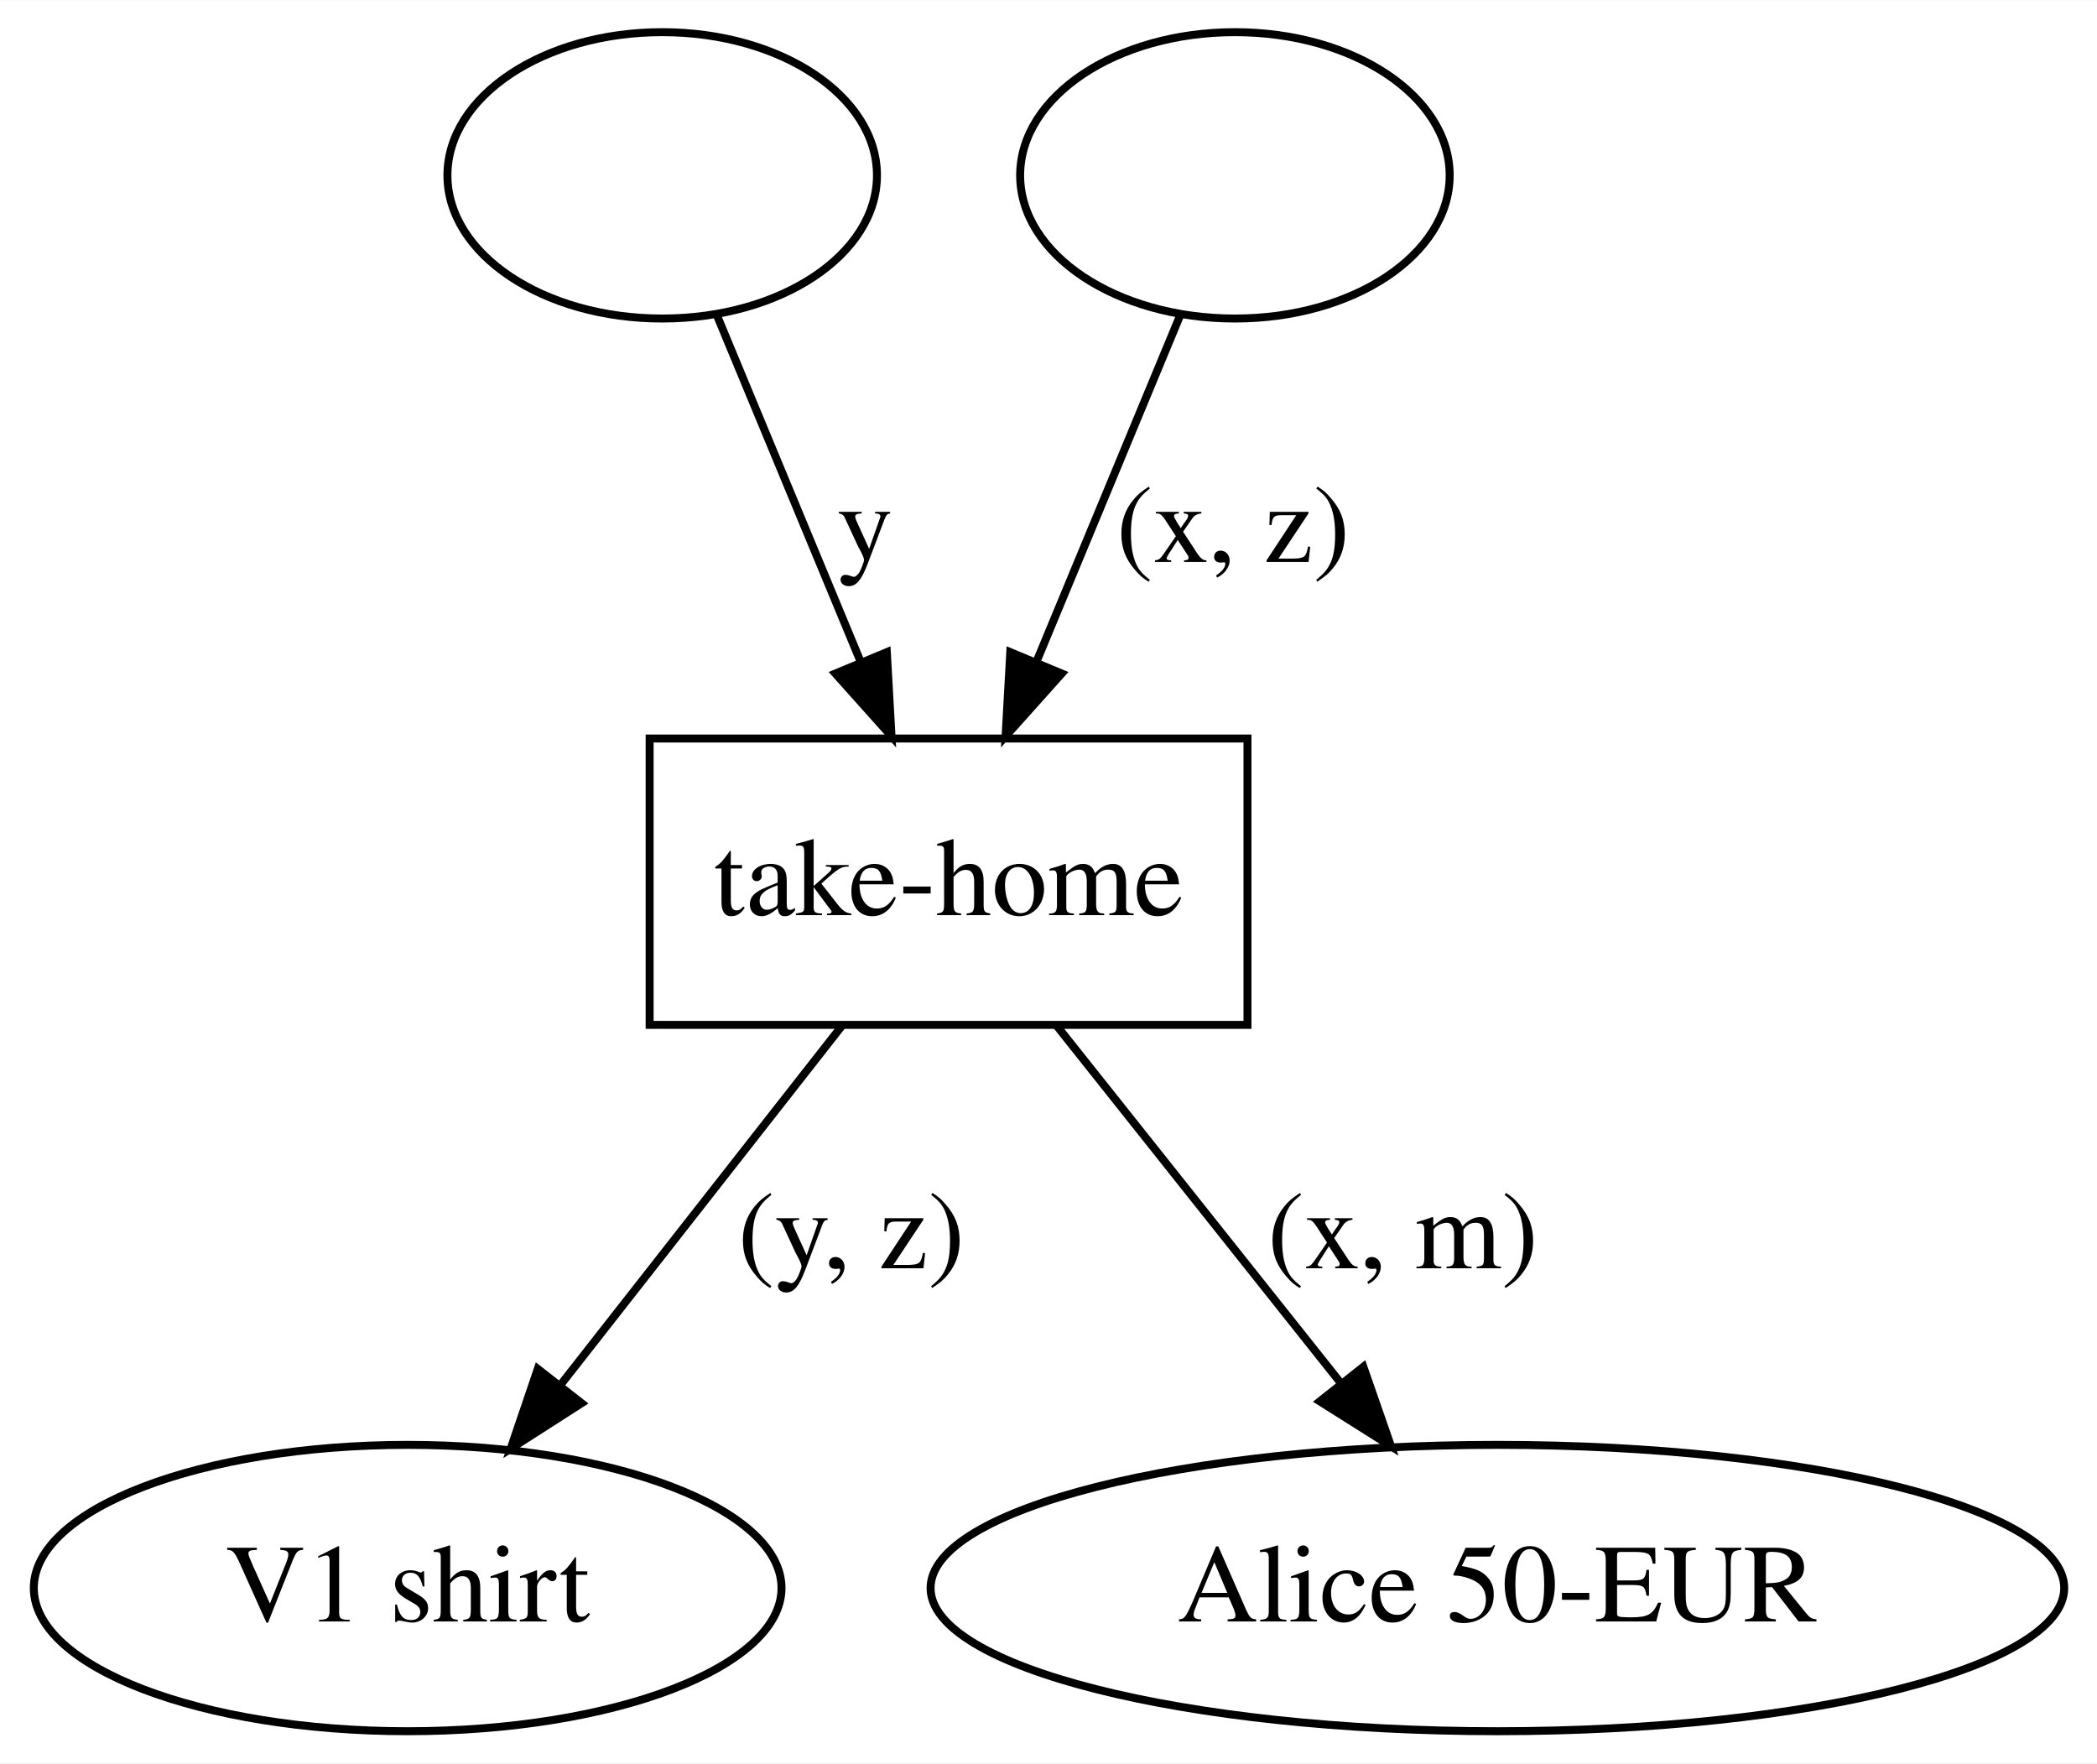
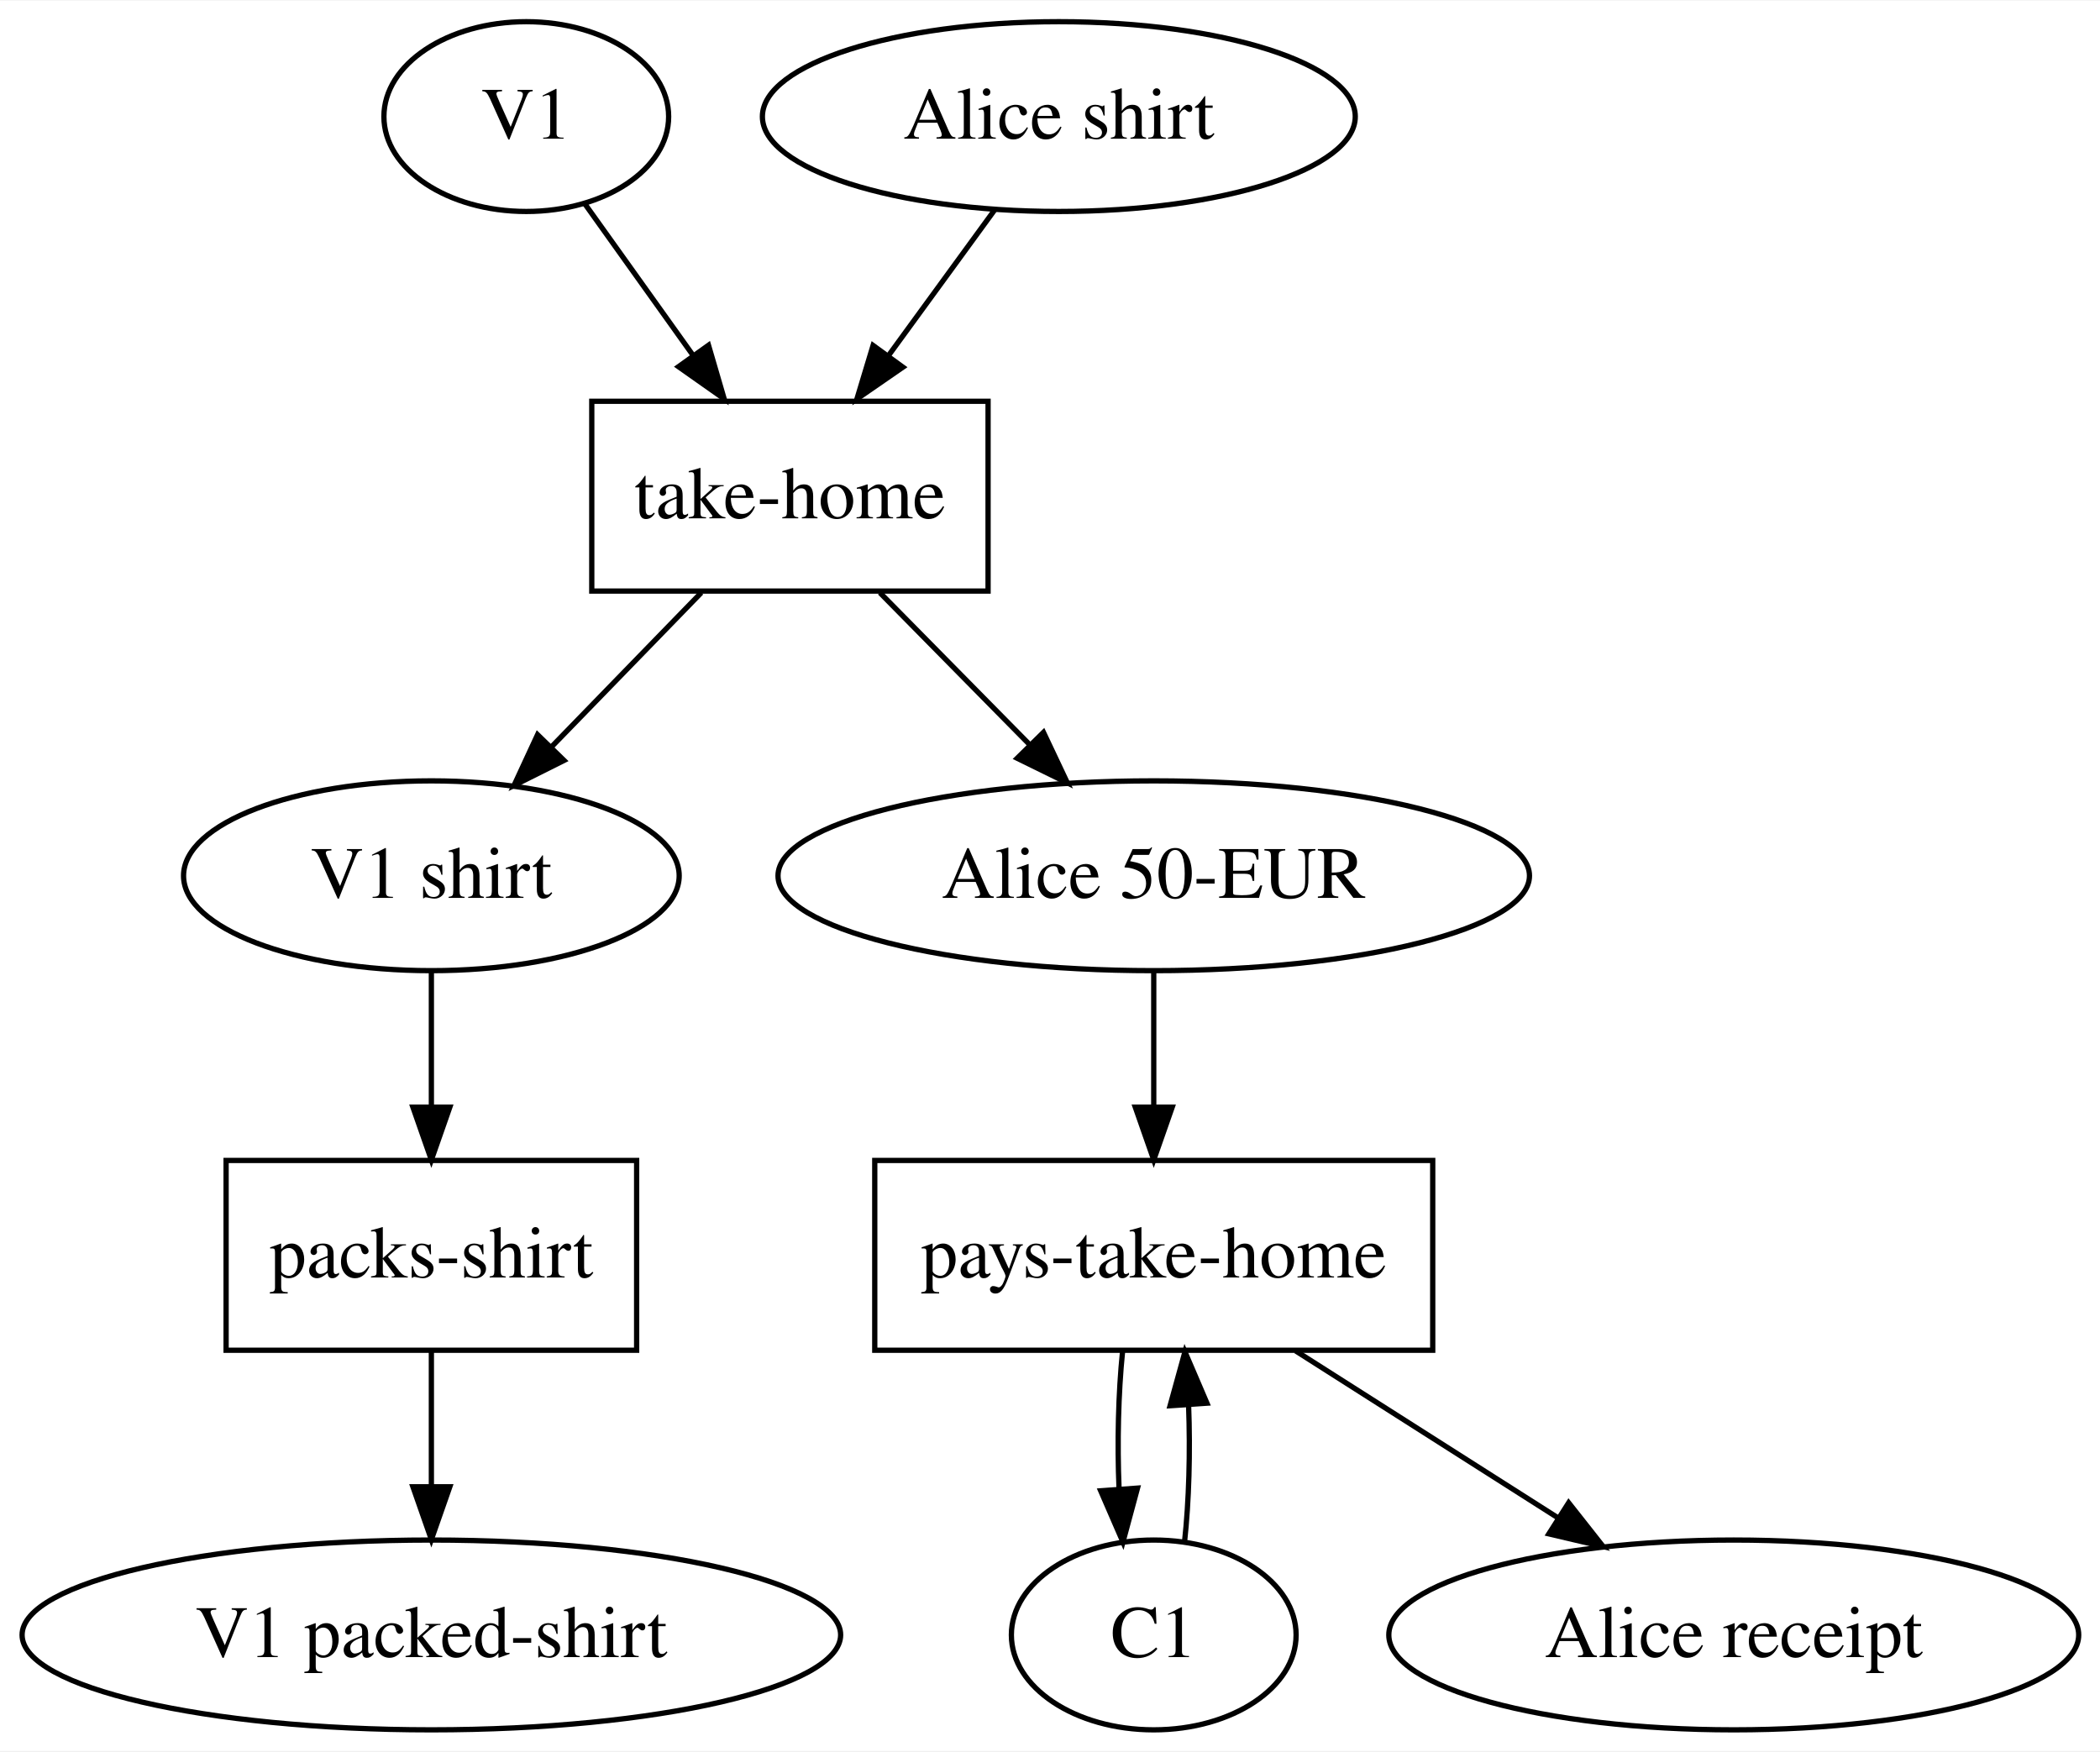
- <svg xmlns="http://www.w3.org/2000/svg" width="264pt" height="222pt" viewBox="0.00 0.00 263.63 221.60">
-   <g id="graph0" class="graph" transform="scale(1 1) rotate(0) translate(4 217.6)">
-     <polygon fill="white" stroke="transparent" points="-4,4 -4,-217.6 259.63,-217.6 259.63,4 -4,4" />
+ <svg xmlns="http://www.w3.org/2000/svg" width="398pt" height="332pt" viewBox="0.00 0.00 398.27 332.00">
+   <g id="graph0" class="graph" transform="scale(1 1) rotate(0) translate(4 328)">
+     <polygon fill="white" stroke="transparent" points="-4,4 -4,-328 394.27,-328 394.27,4 -4,4" />
    <g id="node1" class="node">
-       <ellipse fill="none" stroke="black" cx="79.25" cy="-195.6" rx="27" ry="18" />
-       <text text-anchor="middle" x="79.25" y="-191.4" font-family="Times,serif" font-size="14.00"> </text>
+       <ellipse fill="none" stroke="black" cx="95.81" cy="-306" rx="27" ry="18" />
+       <text text-anchor="middle" x="95.81" y="-301.8" font-family="Times,serif" font-size="14.00">V1</text>
+     </g>
+     <g id="node8" class="node">
+       <polygon fill="none" stroke="black" points="183.39,-252 108.23,-252 108.23,-216 183.39,-216 183.39,-252" />
+       <text text-anchor="middle" x="145.81" y="-229.8" font-family="Times,serif" font-size="14.00">take-home</text>
+     </g>
+     <g id="edge1" class="edge">
+       <path fill="none" stroke="black" d="M106.91,-289.46C112.96,-280.99 120.61,-270.29 127.51,-260.61" />
+       <polygon fill="black" stroke="black" points="130.37,-262.63 133.34,-252.46 124.68,-258.56 130.37,-262.63" />
+     </g>
+     <g id="node2" class="node">
+       <ellipse fill="none" stroke="black" cx="196.81" cy="-306" rx="56.22" ry="18" />
+       <text text-anchor="middle" x="196.81" y="-301.8" font-family="Times,serif" font-size="14.00">  Alice shirt</text>
+     </g>
+     <g id="edge3" class="edge">
+       <path fill="none" stroke="black" d="M184.72,-288.41C178.68,-280.12 171.23,-269.89 164.47,-260.62" />
+       <polygon fill="black" stroke="black" points="167.24,-258.47 158.52,-252.45 161.58,-262.59 167.24,-258.47" />
+     </g>
+     <g id="node3" class="node">
+       <ellipse fill="none" stroke="black" cx="77.81" cy="-162" rx="47" ry="18" />
+       <text text-anchor="middle" x="77.81" y="-157.8" font-family="Times,serif" font-size="14.00">  V1 shirt</text>
+     </g>
+     <g id="node9" class="node">
+       <polygon fill="none" stroke="black" points="116.74,-108 38.88,-108 38.88,-72 116.74,-72 116.74,-108" />
+       <text text-anchor="middle" x="77.81" y="-85.8" font-family="Times,serif" font-size="14.00">packs-shirt</text>
+     </g>
+     <g id="edge5" class="edge">
+       <path fill="none" stroke="black" d="M77.81,-143.7C77.81,-135.98 77.81,-126.71 77.81,-118.11" />
+       <polygon fill="black" stroke="black" points="81.31,-118.1 77.81,-108.1 74.31,-118.1 81.31,-118.1" />
+     </g>
+     <g id="node4" class="node">
+       <ellipse fill="none" stroke="black" cx="214.81" cy="-162" rx="71.26" ry="18" />
+       <text text-anchor="middle" x="214.81" y="-157.8" font-family="Times,serif" font-size="14.00">  Alice 50-EUR</text>
+     </g>
+     <g id="node10" class="node">
+       <polygon fill="none" stroke="black" points="267.72,-108 161.9,-108 161.9,-72 267.72,-72 267.72,-108" />
+       <text text-anchor="middle" x="214.81" y="-85.8" font-family="Times,serif" font-size="14.00">pays-take-home</text>
+     </g>
+     <g id="edge7" class="edge">
+       <path fill="none" stroke="black" d="M214.81,-143.7C214.81,-135.98 214.81,-126.71 214.81,-118.11" />
+       <polygon fill="black" stroke="black" points="218.31,-118.1 214.81,-108.1 211.31,-118.1 218.31,-118.1" />
    </g>
    <g id="node5" class="node">
-       <polygon fill="none" stroke="black" points="152.83,-124.8 77.67,-124.8 77.67,-88.8 152.83,-88.8 152.83,-124.8" />
-       <text text-anchor="middle" x="115.25" y="-102.6" font-family="Times,serif" font-size="14.00">take-home</text>
+       <ellipse fill="none" stroke="black" cx="214.81" cy="-18" rx="27" ry="18" />
+       <text text-anchor="middle" x="214.81" y="-13.8" font-family="Times,serif" font-size="14.00">C1</text>
    </g>
-     <g id="edge1" class="edge">
-       <path fill="none" stroke="black" d="M86.19,-177.86C91.3,-165.54 98.36,-148.52 104.24,-134.35" />
-       <polygon fill="black" stroke="black" points="107.49,-135.66 108.08,-125.08 101.02,-132.97 107.49,-135.66" />
-       <text text-anchor="middle" x="104.75" y="-147" font-family="Times,serif" font-size="14.00">y</text>
+     <g id="edge9" class="edge">
+       <path fill="none" stroke="black" d="M220.65,-35.62C221.5,-43.36 221.75,-52.76 221.42,-61.51" />
+       <polygon fill="black" stroke="black" points="217.91,-61.48 220.73,-71.7 224.9,-61.96 217.91,-61.48" />
    </g>
-     <g id="node2" class="node">
-       <ellipse fill="none" stroke="black" cx="151.25" cy="-195.6" rx="27" ry="18" />
-       <text text-anchor="middle" x="151.25" y="-191.4" font-family="Times,serif" font-size="14.00"> </text>
+     <g id="node6" class="node">
+       <ellipse fill="none" stroke="black" cx="324.81" cy="-18" rx="65.42" ry="18" />
+       <text text-anchor="middle" x="324.81" y="-13.8" font-family="Times,serif" font-size="14.00">  Alice receipt</text>
+     </g>
+     <g id="node7" class="node">
+       <ellipse fill="none" stroke="black" cx="77.81" cy="-18" rx="77.62" ry="18" />
+       <text text-anchor="middle" x="77.81" y="-13.8" font-family="Times,serif" font-size="14.00">  V1 packed-shirt</text>
+     </g>
+     <g id="edge4" class="edge">
+       <path fill="none" stroke="black" d="M129,-215.7C120.44,-206.88 109.9,-196.03 100.61,-186.47" />
+       <polygon fill="black" stroke="black" points="102.97,-183.88 93.49,-179.14 97.95,-188.76 102.97,-183.88" />
    </g>
    <g id="edge2" class="edge">
-       <path fill="none" stroke="black" d="M144.31,-177.86C139.2,-165.54 132.14,-148.52 126.26,-134.35" />
-       <polygon fill="black" stroke="black" points="129.48,-132.97 122.42,-125.08 123.01,-135.66 129.48,-132.97" />
-       <text text-anchor="middle" x="151.02" y="-147" font-family="Times,serif" font-size="14.00">(x, z)</text>
+       <path fill="none" stroke="black" d="M162.87,-215.7C171.43,-207.01 181.94,-196.34 191.26,-186.89" />
+       <polygon fill="black" stroke="black" points="193.9,-189.2 198.43,-179.62 188.91,-184.29 193.9,-189.2" />
    </g>
-     <g id="node3" class="node">
-       <ellipse fill="none" stroke="black" cx="47.25" cy="-18" rx="47" ry="18" />
-       <text text-anchor="middle" x="47.25" y="-13.8" font-family="Times,serif" font-size="14.00">  V1 shirt</text>
+     <g id="edge6" class="edge">
+       <path fill="none" stroke="black" d="M77.81,-71.7C77.81,-63.98 77.81,-54.71 77.81,-46.11" />
+       <polygon fill="black" stroke="black" points="81.31,-46.1 77.81,-36.1 74.31,-46.1 81.31,-46.1" />
    </g>
-     <g id="node4" class="node">
-       <ellipse fill="none" stroke="black" cx="184.25" cy="-18" rx="71.26" ry="18" />
-       <text text-anchor="middle" x="184.25" y="-13.8" font-family="Times,serif" font-size="14.00">  Alice 50-EUR</text>
+     <g id="edge8" class="edge">
+       <path fill="none" stroke="black" d="M208.89,-71.7C208.09,-63.87 207.87,-54.44 208.23,-45.73" />
+       <polygon fill="black" stroke="black" points="211.73,-45.85 208.97,-35.62 204.75,-45.34 211.73,-45.85" />
    </g>
-     <g id="edge4" class="edge">
-       <path fill="none" stroke="black" d="M101.82,-88.65C91.72,-75.77 77.75,-57.93 66.47,-43.54" />
-       <polygon fill="black" stroke="black" points="69.12,-41.24 60.2,-35.52 63.61,-45.55 69.12,-41.24" />
-       <text text-anchor="middle" x="103.02" y="-58.2" font-family="Times,serif" font-size="14.00">(y, z)</text>
-     </g>
-     <g id="edge3" class="edge">
-       <path fill="none" stroke="black" d="M128.88,-88.65C139.06,-75.85 153.12,-58.16 164.52,-43.82" />
-       <polygon fill="black" stroke="black" points="167.4,-45.82 170.88,-35.82 161.92,-41.47 167.4,-45.82" />
-       <text text-anchor="middle" x="172.36" y="-58.2" font-family="Times,serif" font-size="14.00">(x, m)</text>
+     <g id="edge10" class="edge">
+       <path fill="none" stroke="black" d="M241.72,-71.88C256.75,-62.31 275.6,-50.32 291.54,-40.17" />
+       <polygon fill="black" stroke="black" points="293.5,-43.07 300.06,-34.75 289.74,-37.17 293.5,-43.07" />
    </g>
  </g>
</svg>
